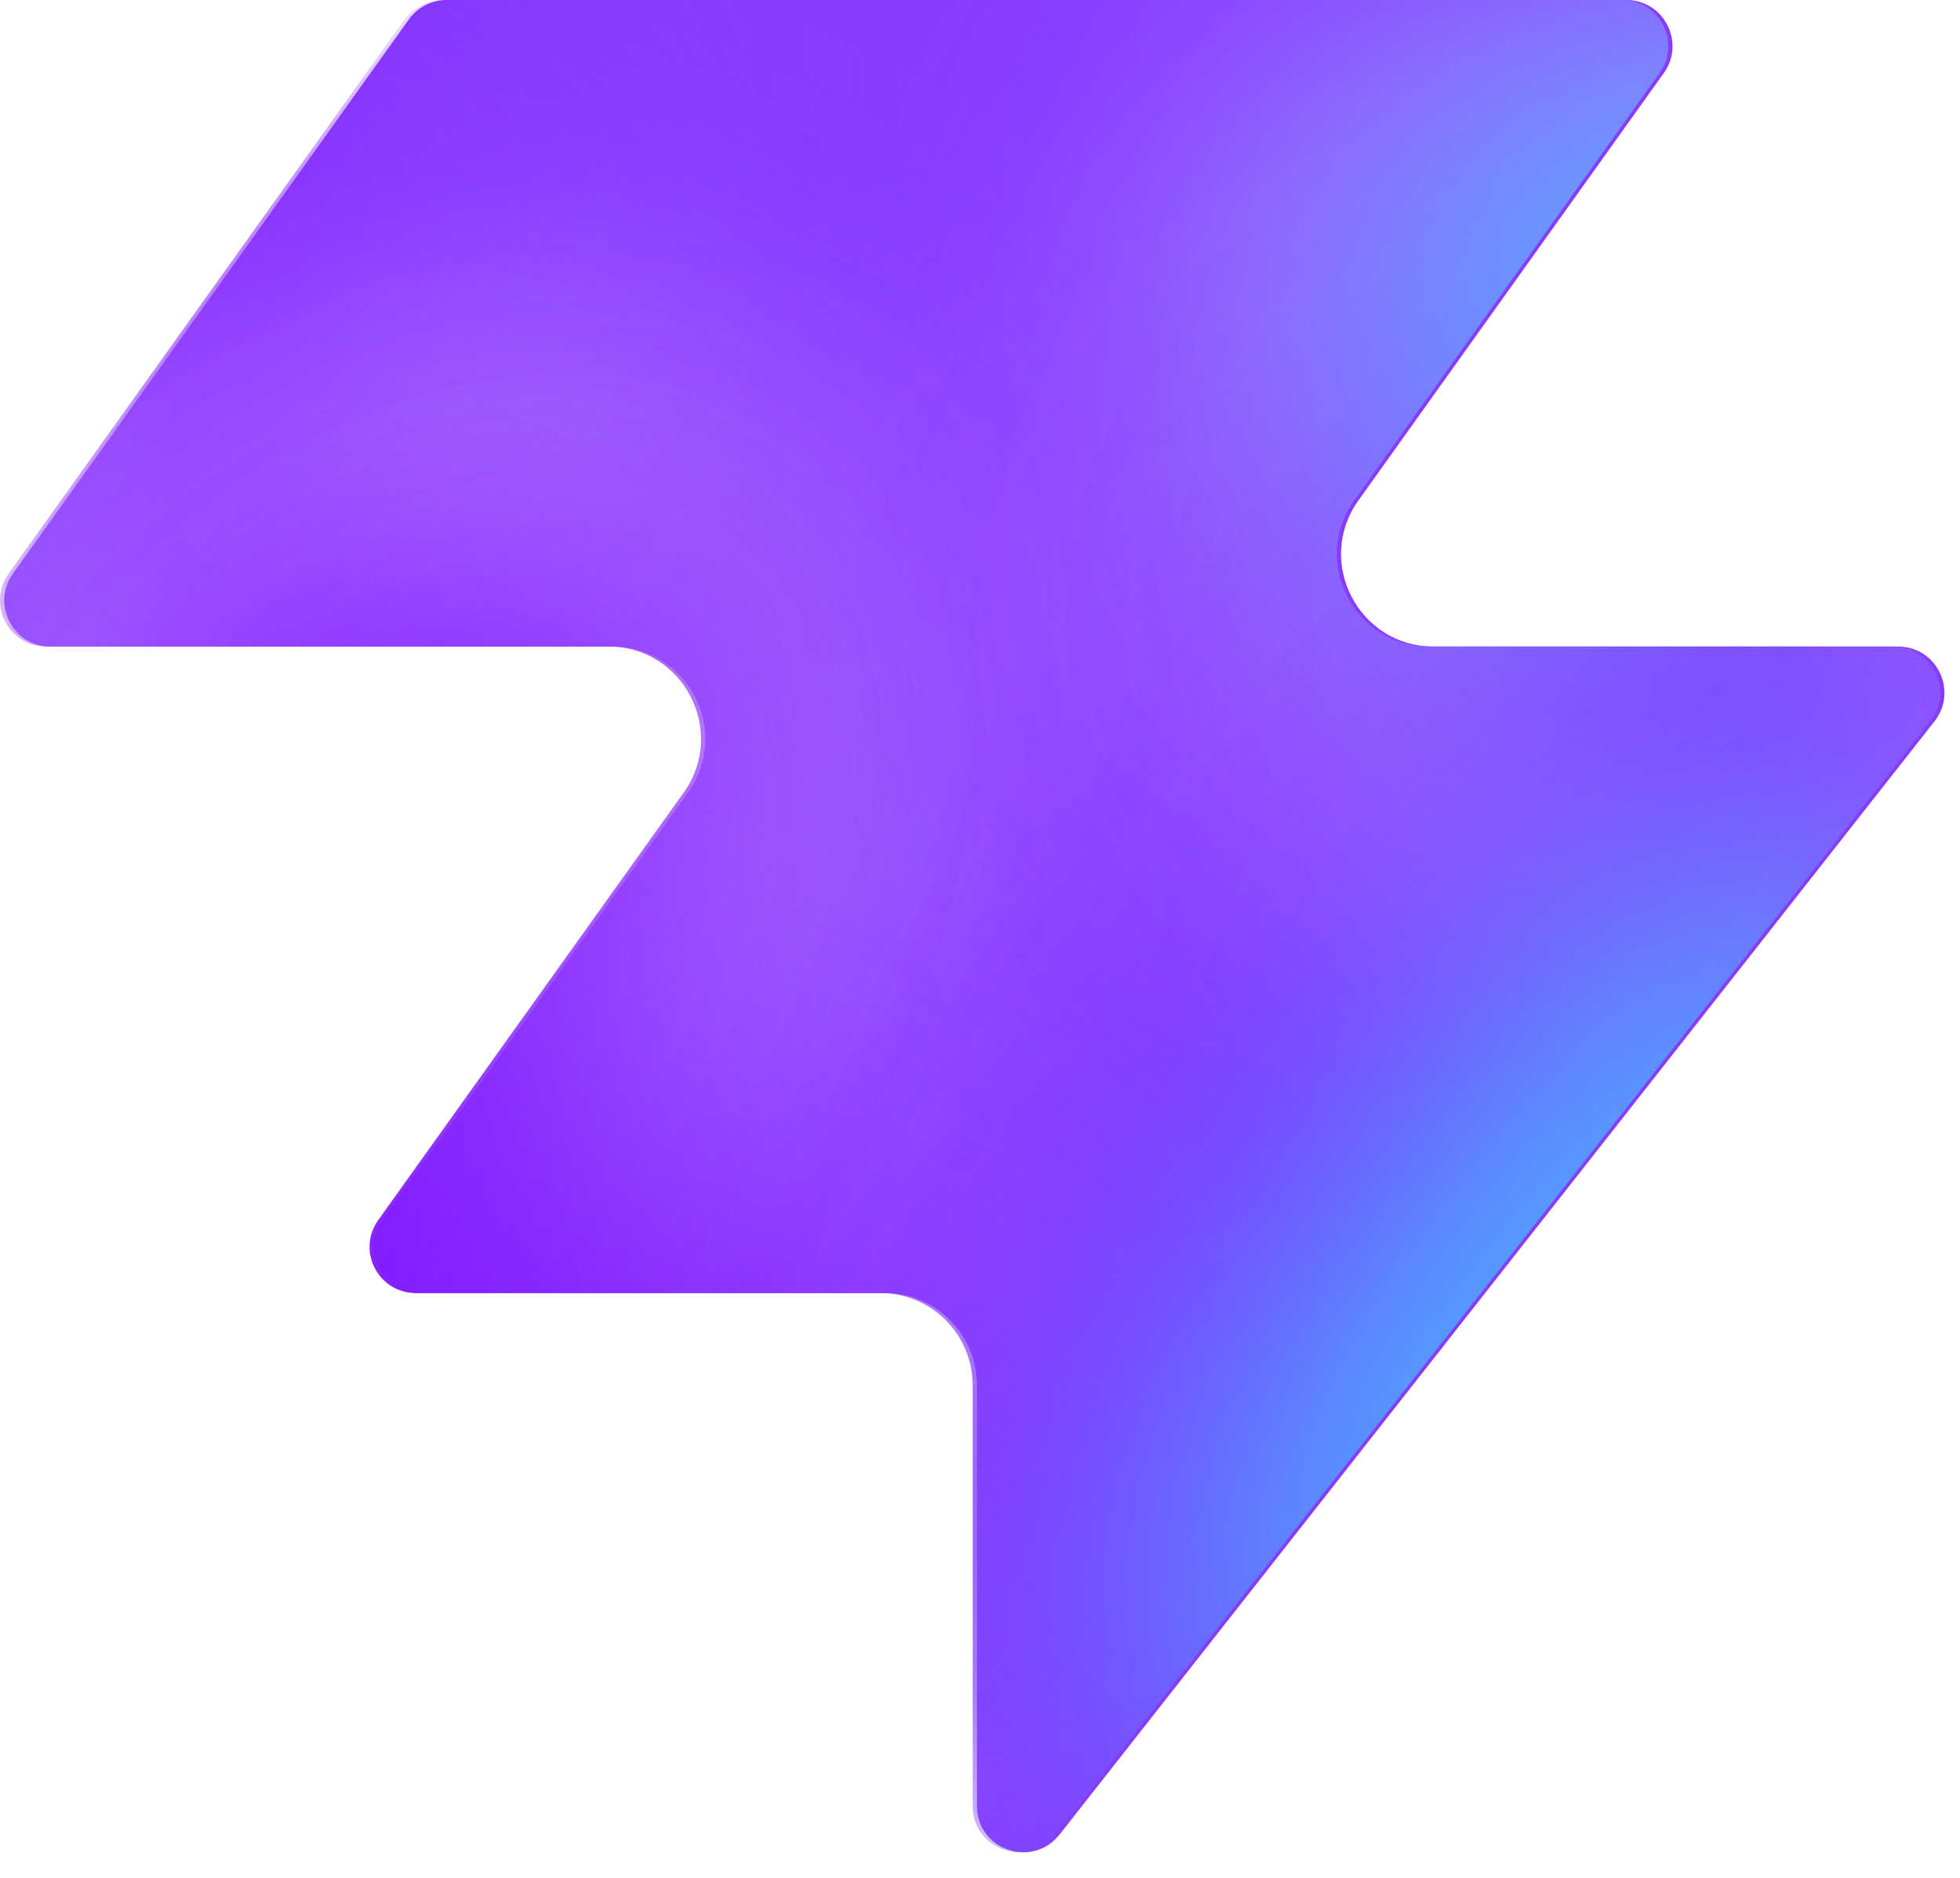
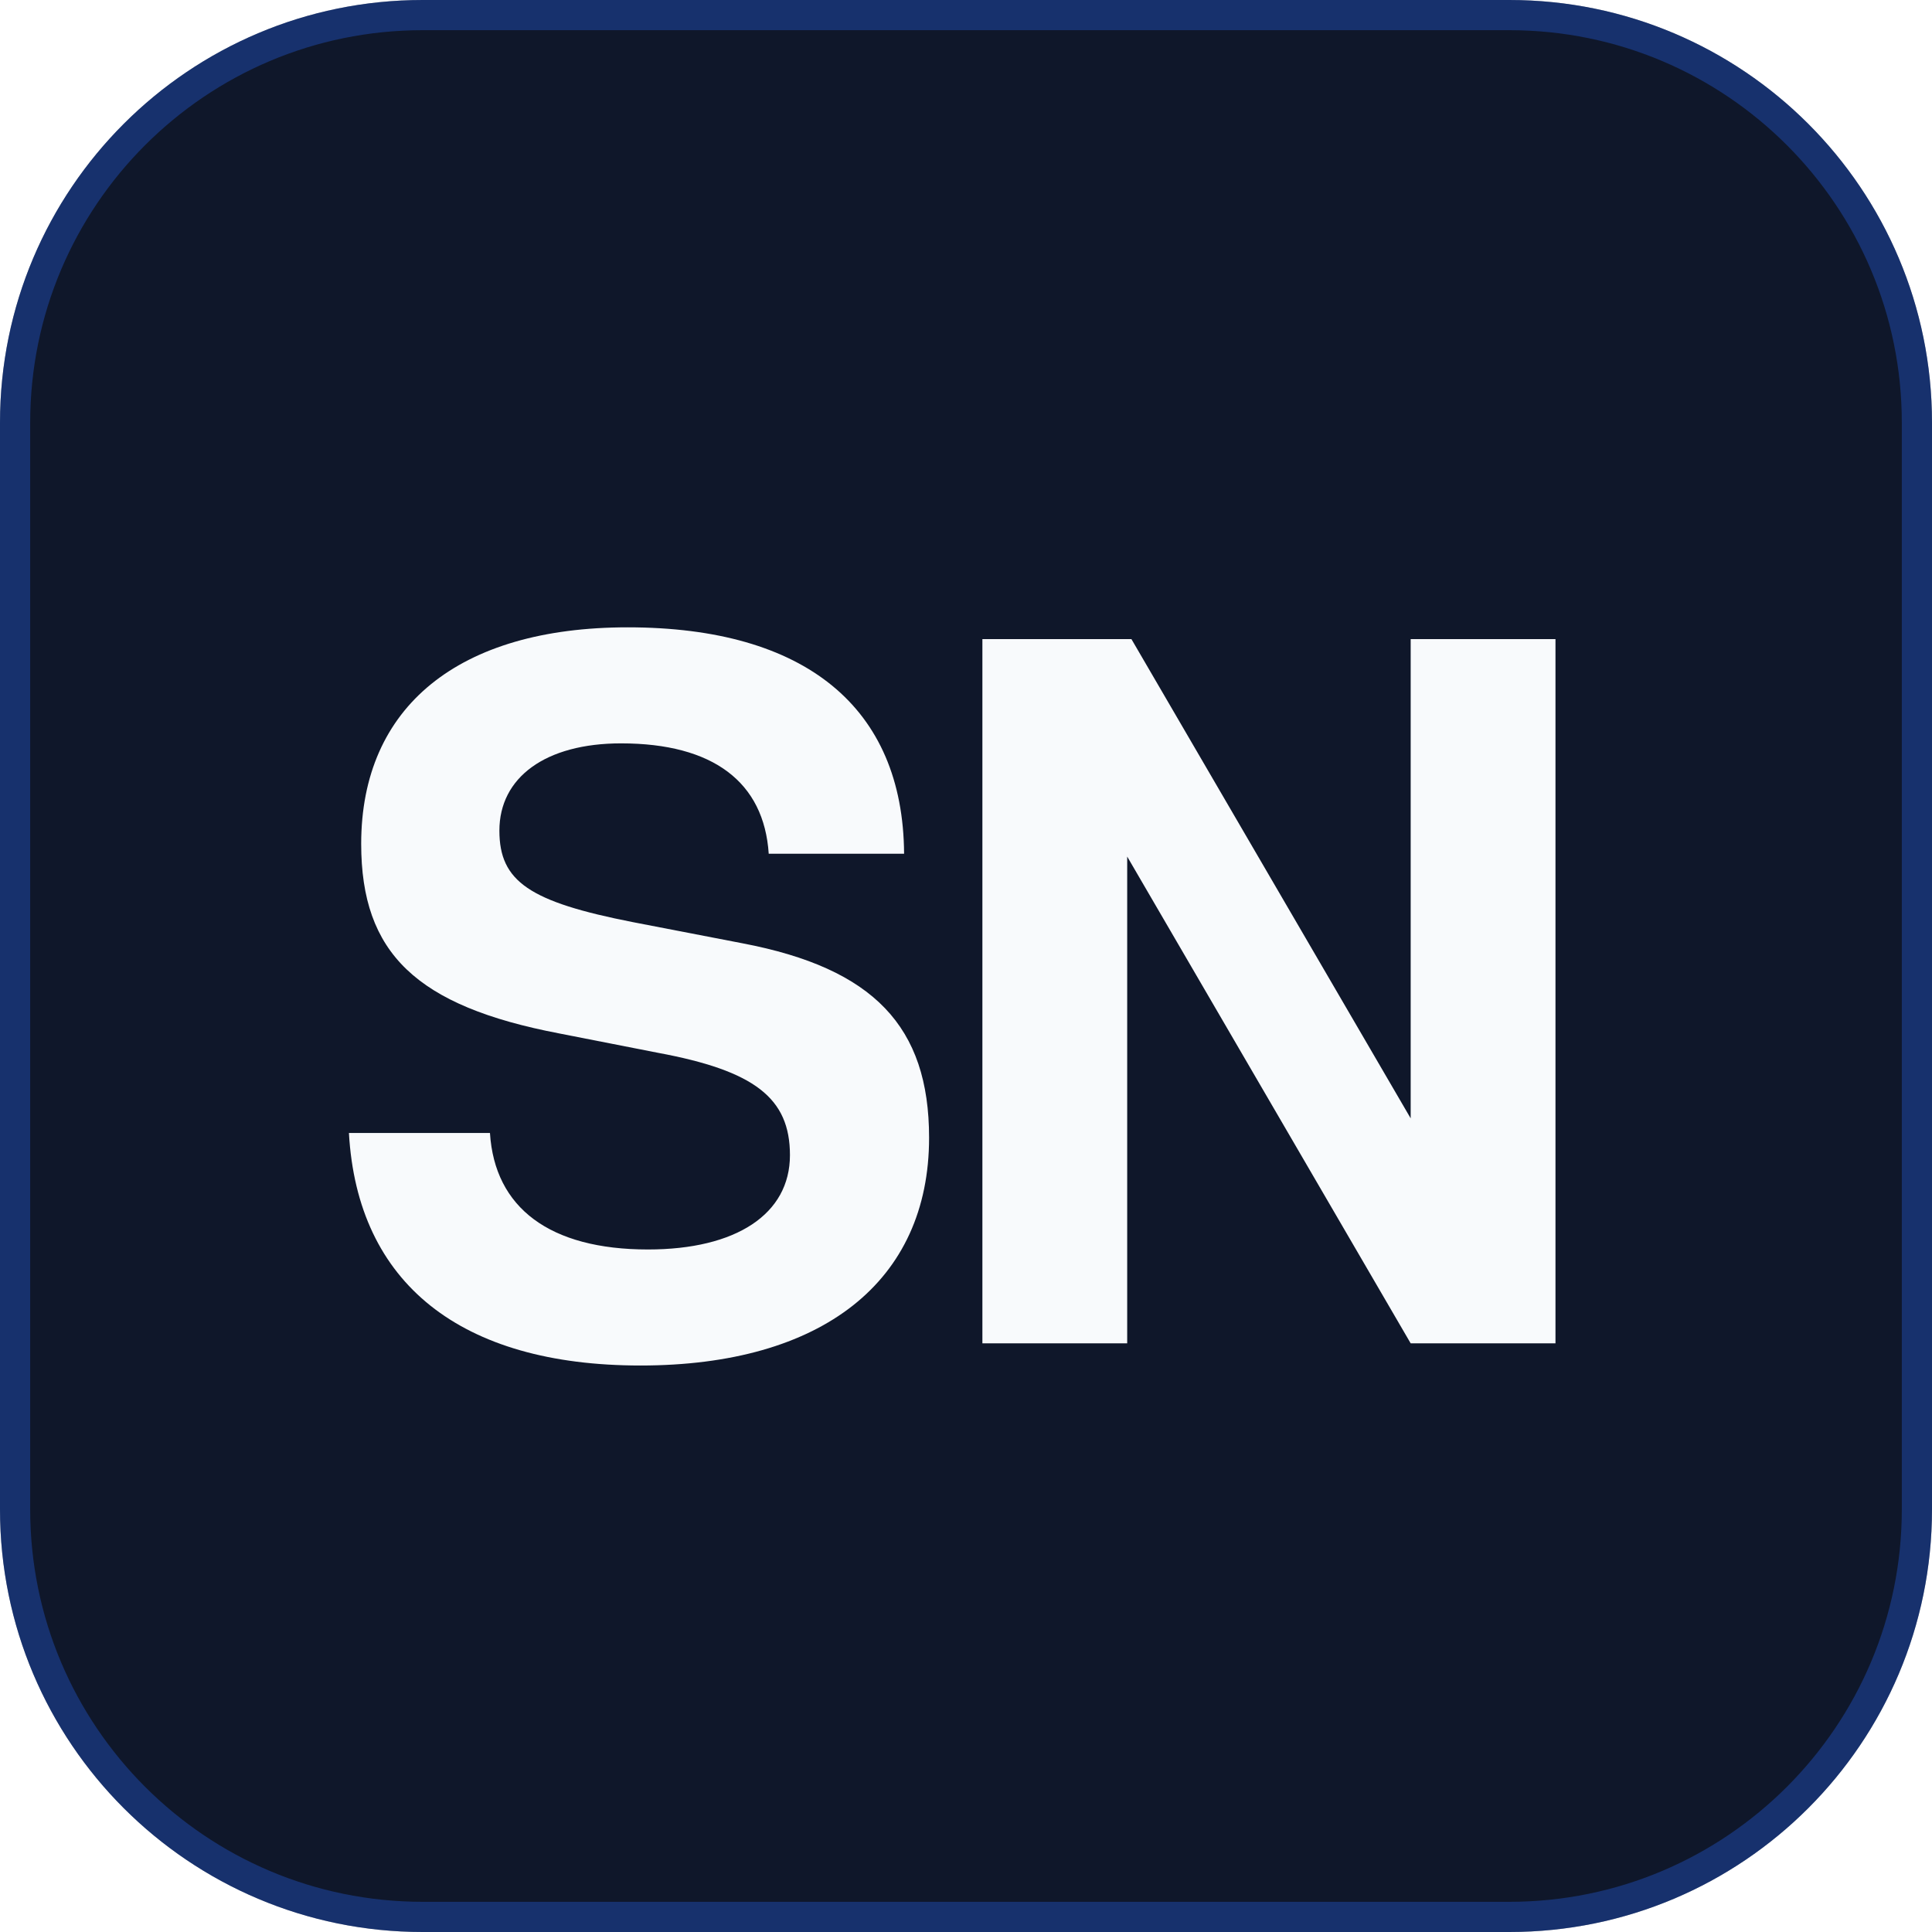
- <svg xmlns="http://www.w3.org/2000/svg" width="48" height="46" fill="none" viewBox="0 0 48 46">
-   <path fill="#863bff" d="M25.946 44.938c-.664.845-2.021.375-2.021-.698V33.937a2.26 2.26 0 0 0-2.262-2.262H10.287c-.92 0-1.456-1.04-.92-1.788l7.48-10.471c1.07-1.497 0-3.578-1.842-3.578H1.237c-.92 0-1.456-1.04-.92-1.788L10.013.474c.214-.297.556-.474.92-.474h28.894c.92 0 1.456 1.04.92 1.788l-7.48 10.471c-1.07 1.498 0 3.579 1.842 3.579h11.377c.943 0 1.473 1.088.89 1.83L25.947 44.94z" style="fill:#863bff;fill:color(display-p3 .525 .23 1);fill-opacity:1" />
-   <mask id="a" width="48" height="46" x="0" y="0" maskUnits="userSpaceOnUse" style="mask-type:alpha">
-     <path fill="#000" d="M25.842 44.938c-.664.844-2.021.375-2.021-.698V33.937a2.26 2.26 0 0 0-2.262-2.262H10.183c-.92 0-1.456-1.04-.92-1.788l7.48-10.471c1.07-1.498 0-3.579-1.842-3.579H1.133c-.92 0-1.456-1.04-.92-1.787L9.91.473c.214-.297.556-.474.92-.474h28.894c.92 0 1.456 1.04.92 1.788l-7.48 10.471c-1.07 1.498 0 3.578 1.842 3.578h11.377c.943 0 1.473 1.088.89 1.832L25.843 44.94z" style="fill:#000;fill-opacity:1" />
-   </mask>
-   <g mask="url(#a)">
-     <g filter="url(#b)">
-       <ellipse cx="5.508" cy="14.704" fill="#ede6ff" rx="5.508" ry="14.704" style="fill:#ede6ff;fill:color(display-p3 .927 .903 1);fill-opacity:1" transform="matrix(.00324 1 1 -.00324 -4.47 31.516)" />
-     </g>
-     <g filter="url(#c)">
-       <ellipse cx="10.399" cy="29.851" fill="#ede6ff" rx="10.399" ry="29.851" style="fill:#ede6ff;fill:color(display-p3 .927 .903 1);fill-opacity:1" transform="matrix(.00324 1 1 -.00324 -39.328 7.883)" />
-     </g>
-     <g filter="url(#d)">
-       <ellipse cx="5.508" cy="30.487" fill="#7e14ff" rx="5.508" ry="30.487" style="fill:#7e14ff;fill:color(display-p3 .492 .077 1);fill-opacity:1" transform="rotate(89.814 -25.913 -14.639)scale(1 -1)" />
-     </g>
-     <g filter="url(#e)">
-       <ellipse cx="5.508" cy="30.599" fill="#7e14ff" rx="5.508" ry="30.599" style="fill:#7e14ff;fill:color(display-p3 .492 .077 1);fill-opacity:1" transform="rotate(89.814 -32.644 -3.334)scale(1 -1)" />
-     </g>
-     <g filter="url(#f)">
-       <ellipse cx="5.508" cy="30.599" fill="#7e14ff" rx="5.508" ry="30.599" style="fill:#7e14ff;fill:color(display-p3 .492 .077 1);fill-opacity:1" transform="matrix(.00324 1 1 -.00324 -34.34 30.47)" />
-     </g>
-     <g filter="url(#g)">
-       <ellipse cx="14.072" cy="22.078" fill="#ede6ff" rx="14.072" ry="22.078" style="fill:#ede6ff;fill:color(display-p3 .927 .903 1);fill-opacity:1" transform="rotate(93.35 24.506 48.493)scale(-1 1)" />
-     </g>
-     <g filter="url(#h)">
-       <ellipse cx="3.47" cy="21.501" fill="#7e14ff" rx="3.47" ry="21.501" style="fill:#7e14ff;fill:color(display-p3 .492 .077 1);fill-opacity:1" transform="rotate(89.009 28.708 47.59)scale(-1 1)" />
-     </g>
-     <g filter="url(#i)">
-       <ellipse cx="3.47" cy="21.501" fill="#7e14ff" rx="3.47" ry="21.501" style="fill:#7e14ff;fill:color(display-p3 .492 .077 1);fill-opacity:1" transform="rotate(89.009 28.708 47.59)scale(-1 1)" />
-     </g>
-     <g filter="url(#j)">
-       <ellipse cx=".387" cy="8.972" fill="#7e14ff" rx="4.407" ry="29.108" style="fill:#7e14ff;fill:color(display-p3 .492 .077 1);fill-opacity:1" transform="rotate(39.51 .387 8.972)" />
-     </g>
-     <g filter="url(#k)">
-       <ellipse cx="47.523" cy="-6.092" fill="#7e14ff" rx="4.407" ry="29.108" style="fill:#7e14ff;fill:color(display-p3 .492 .077 1);fill-opacity:1" transform="rotate(37.892 47.523 -6.092)" />
-     </g>
-     <g filter="url(#l)">
-       <ellipse cx="41.412" cy="6.333" fill="#47bfff" rx="5.971" ry="9.665" style="fill:#47bfff;fill:color(display-p3 .28 .748 1);fill-opacity:1" transform="rotate(37.892 41.412 6.333)" />
-     </g>
-     <g filter="url(#m)">
-       <ellipse cx="-1.879" cy="38.332" fill="#7e14ff" rx="4.407" ry="29.108" style="fill:#7e14ff;fill:color(display-p3 .492 .077 1);fill-opacity:1" transform="rotate(37.892 -1.88 38.332)" />
-     </g>
-     <g filter="url(#n)">
-       <ellipse cx="-1.879" cy="38.332" fill="#7e14ff" rx="4.407" ry="29.108" style="fill:#7e14ff;fill:color(display-p3 .492 .077 1);fill-opacity:1" transform="rotate(37.892 -1.88 38.332)" />
-     </g>
-     <g filter="url(#o)">
-       <ellipse cx="35.651" cy="29.907" fill="#7e14ff" rx="4.407" ry="29.108" style="fill:#7e14ff;fill:color(display-p3 .492 .077 1);fill-opacity:1" transform="rotate(37.892 35.651 29.907)" />
-     </g>
-     <g filter="url(#p)">
-       <ellipse cx="38.418" cy="32.4" fill="#47bfff" rx="5.971" ry="15.297" style="fill:#47bfff;fill:color(display-p3 .28 .748 1);fill-opacity:1" transform="rotate(37.892 38.418 32.4)" />
-     </g>
-   </g>
-   <defs>
-     <filter id="b" width="60.045" height="41.654" x="-19.77" y="16.149" color-interpolation-filters="sRGB" filterUnits="userSpaceOnUse">
-       <feFlood flood-opacity="0" result="BackgroundImageFix" />
-       <feBlend in="SourceGraphic" in2="BackgroundImageFix" result="shape" />
-       <feGaussianBlur result="effect1_foregroundBlur_2002_17158" stdDeviation="7.659" />
-     </filter>
-     <filter id="c" width="90.34" height="51.437" x="-54.613" y="-7.533" color-interpolation-filters="sRGB" filterUnits="userSpaceOnUse">
-       <feFlood flood-opacity="0" result="BackgroundImageFix" />
-       <feBlend in="SourceGraphic" in2="BackgroundImageFix" result="shape" />
-       <feGaussianBlur result="effect1_foregroundBlur_2002_17158" stdDeviation="7.659" />
-     </filter>
-     <filter id="d" width="79.355" height="29.4" x="-49.64" y="2.03" color-interpolation-filters="sRGB" filterUnits="userSpaceOnUse">
-       <feFlood flood-opacity="0" result="BackgroundImageFix" />
-       <feBlend in="SourceGraphic" in2="BackgroundImageFix" result="shape" />
-       <feGaussianBlur result="effect1_foregroundBlur_2002_17158" stdDeviation="4.596" />
-     </filter>
-     <filter id="e" width="79.579" height="29.4" x="-45.045" y="20.029" color-interpolation-filters="sRGB" filterUnits="userSpaceOnUse">
-       <feFlood flood-opacity="0" result="BackgroundImageFix" />
-       <feBlend in="SourceGraphic" in2="BackgroundImageFix" result="shape" />
-       <feGaussianBlur result="effect1_foregroundBlur_2002_17158" stdDeviation="4.596" />
-     </filter>
-     <filter id="f" width="79.579" height="29.4" x="-43.513" y="21.178" color-interpolation-filters="sRGB" filterUnits="userSpaceOnUse">
-       <feFlood flood-opacity="0" result="BackgroundImageFix" />
-       <feBlend in="SourceGraphic" in2="BackgroundImageFix" result="shape" />
-       <feGaussianBlur result="effect1_foregroundBlur_2002_17158" stdDeviation="4.596" />
-     </filter>
-     <filter id="g" width="74.749" height="58.852" x="15.756" y="-17.901" color-interpolation-filters="sRGB" filterUnits="userSpaceOnUse">
-       <feFlood flood-opacity="0" result="BackgroundImageFix" />
-       <feBlend in="SourceGraphic" in2="BackgroundImageFix" result="shape" />
-       <feGaussianBlur result="effect1_foregroundBlur_2002_17158" stdDeviation="7.659" />
-     </filter>
-     <filter id="h" width="61.377" height="25.362" x="23.548" y="2.284" color-interpolation-filters="sRGB" filterUnits="userSpaceOnUse">
-       <feFlood flood-opacity="0" result="BackgroundImageFix" />
-       <feBlend in="SourceGraphic" in2="BackgroundImageFix" result="shape" />
-       <feGaussianBlur result="effect1_foregroundBlur_2002_17158" stdDeviation="4.596" />
-     </filter>
-     <filter id="i" width="61.377" height="25.362" x="23.548" y="2.284" color-interpolation-filters="sRGB" filterUnits="userSpaceOnUse">
-       <feFlood flood-opacity="0" result="BackgroundImageFix" />
-       <feBlend in="SourceGraphic" in2="BackgroundImageFix" result="shape" />
-       <feGaussianBlur result="effect1_foregroundBlur_2002_17158" stdDeviation="4.596" />
-     </filter>
-     <filter id="j" width="56.045" height="63.649" x="-27.636" y="-22.853" color-interpolation-filters="sRGB" filterUnits="userSpaceOnUse">
-       <feFlood flood-opacity="0" result="BackgroundImageFix" />
-       <feBlend in="SourceGraphic" in2="BackgroundImageFix" result="shape" />
-       <feGaussianBlur result="effect1_foregroundBlur_2002_17158" stdDeviation="4.596" />
-     </filter>
-     <filter id="k" width="54.814" height="64.646" x="20.116" y="-38.415" color-interpolation-filters="sRGB" filterUnits="userSpaceOnUse">
-       <feFlood flood-opacity="0" result="BackgroundImageFix" />
-       <feBlend in="SourceGraphic" in2="BackgroundImageFix" result="shape" />
-       <feGaussianBlur result="effect1_foregroundBlur_2002_17158" stdDeviation="4.596" />
-     </filter>
-     <filter id="l" width="33.541" height="35.313" x="24.641" y="-11.323" color-interpolation-filters="sRGB" filterUnits="userSpaceOnUse">
-       <feFlood flood-opacity="0" result="BackgroundImageFix" />
-       <feBlend in="SourceGraphic" in2="BackgroundImageFix" result="shape" />
-       <feGaussianBlur result="effect1_foregroundBlur_2002_17158" stdDeviation="4.596" />
-     </filter>
-     <filter id="m" width="54.814" height="64.646" x="-29.286" y="6.009" color-interpolation-filters="sRGB" filterUnits="userSpaceOnUse">
-       <feFlood flood-opacity="0" result="BackgroundImageFix" />
-       <feBlend in="SourceGraphic" in2="BackgroundImageFix" result="shape" />
-       <feGaussianBlur result="effect1_foregroundBlur_2002_17158" stdDeviation="4.596" />
-     </filter>
-     <filter id="n" width="54.814" height="64.646" x="-29.286" y="6.009" color-interpolation-filters="sRGB" filterUnits="userSpaceOnUse">
-       <feFlood flood-opacity="0" result="BackgroundImageFix" />
-       <feBlend in="SourceGraphic" in2="BackgroundImageFix" result="shape" />
-       <feGaussianBlur result="effect1_foregroundBlur_2002_17158" stdDeviation="4.596" />
-     </filter>
-     <filter id="o" width="54.814" height="64.646" x="8.244" y="-2.416" color-interpolation-filters="sRGB" filterUnits="userSpaceOnUse">
-       <feFlood flood-opacity="0" result="BackgroundImageFix" />
-       <feBlend in="SourceGraphic" in2="BackgroundImageFix" result="shape" />
-       <feGaussianBlur result="effect1_foregroundBlur_2002_17158" stdDeviation="4.596" />
-     </filter>
-     <filter id="p" width="39.409" height="43.623" x="18.713" y="10.588" color-interpolation-filters="sRGB" filterUnits="userSpaceOnUse">
-       <feFlood flood-opacity="0" result="BackgroundImageFix" />
-       <feBlend in="SourceGraphic" in2="BackgroundImageFix" result="shape" />
-       <feGaussianBlur result="effect1_foregroundBlur_2002_17158" stdDeviation="4.596" />
-     </filter>
-   </defs>
+ <svg xmlns="http://www.w3.org/2000/svg" viewBox="0 0 64 64">
+   <rect width="64" height="64" rx="14" fill="#0F172A" />
+   <rect x="0.5" y="0.5" width="63" height="63" rx="13.5" fill="none" stroke="#2563EB" stroke-opacity="0.35" />
+   <text x="32" y="44.5" text-anchor="middle" font-family="-apple-system, BlinkMacSystemFont, 'Segoe UI', Helvetica, Arial, sans-serif" font-weight="800" font-size="32" fill="#F8FAFC" letter-spacing="-1.5">SN</text>
</svg>
